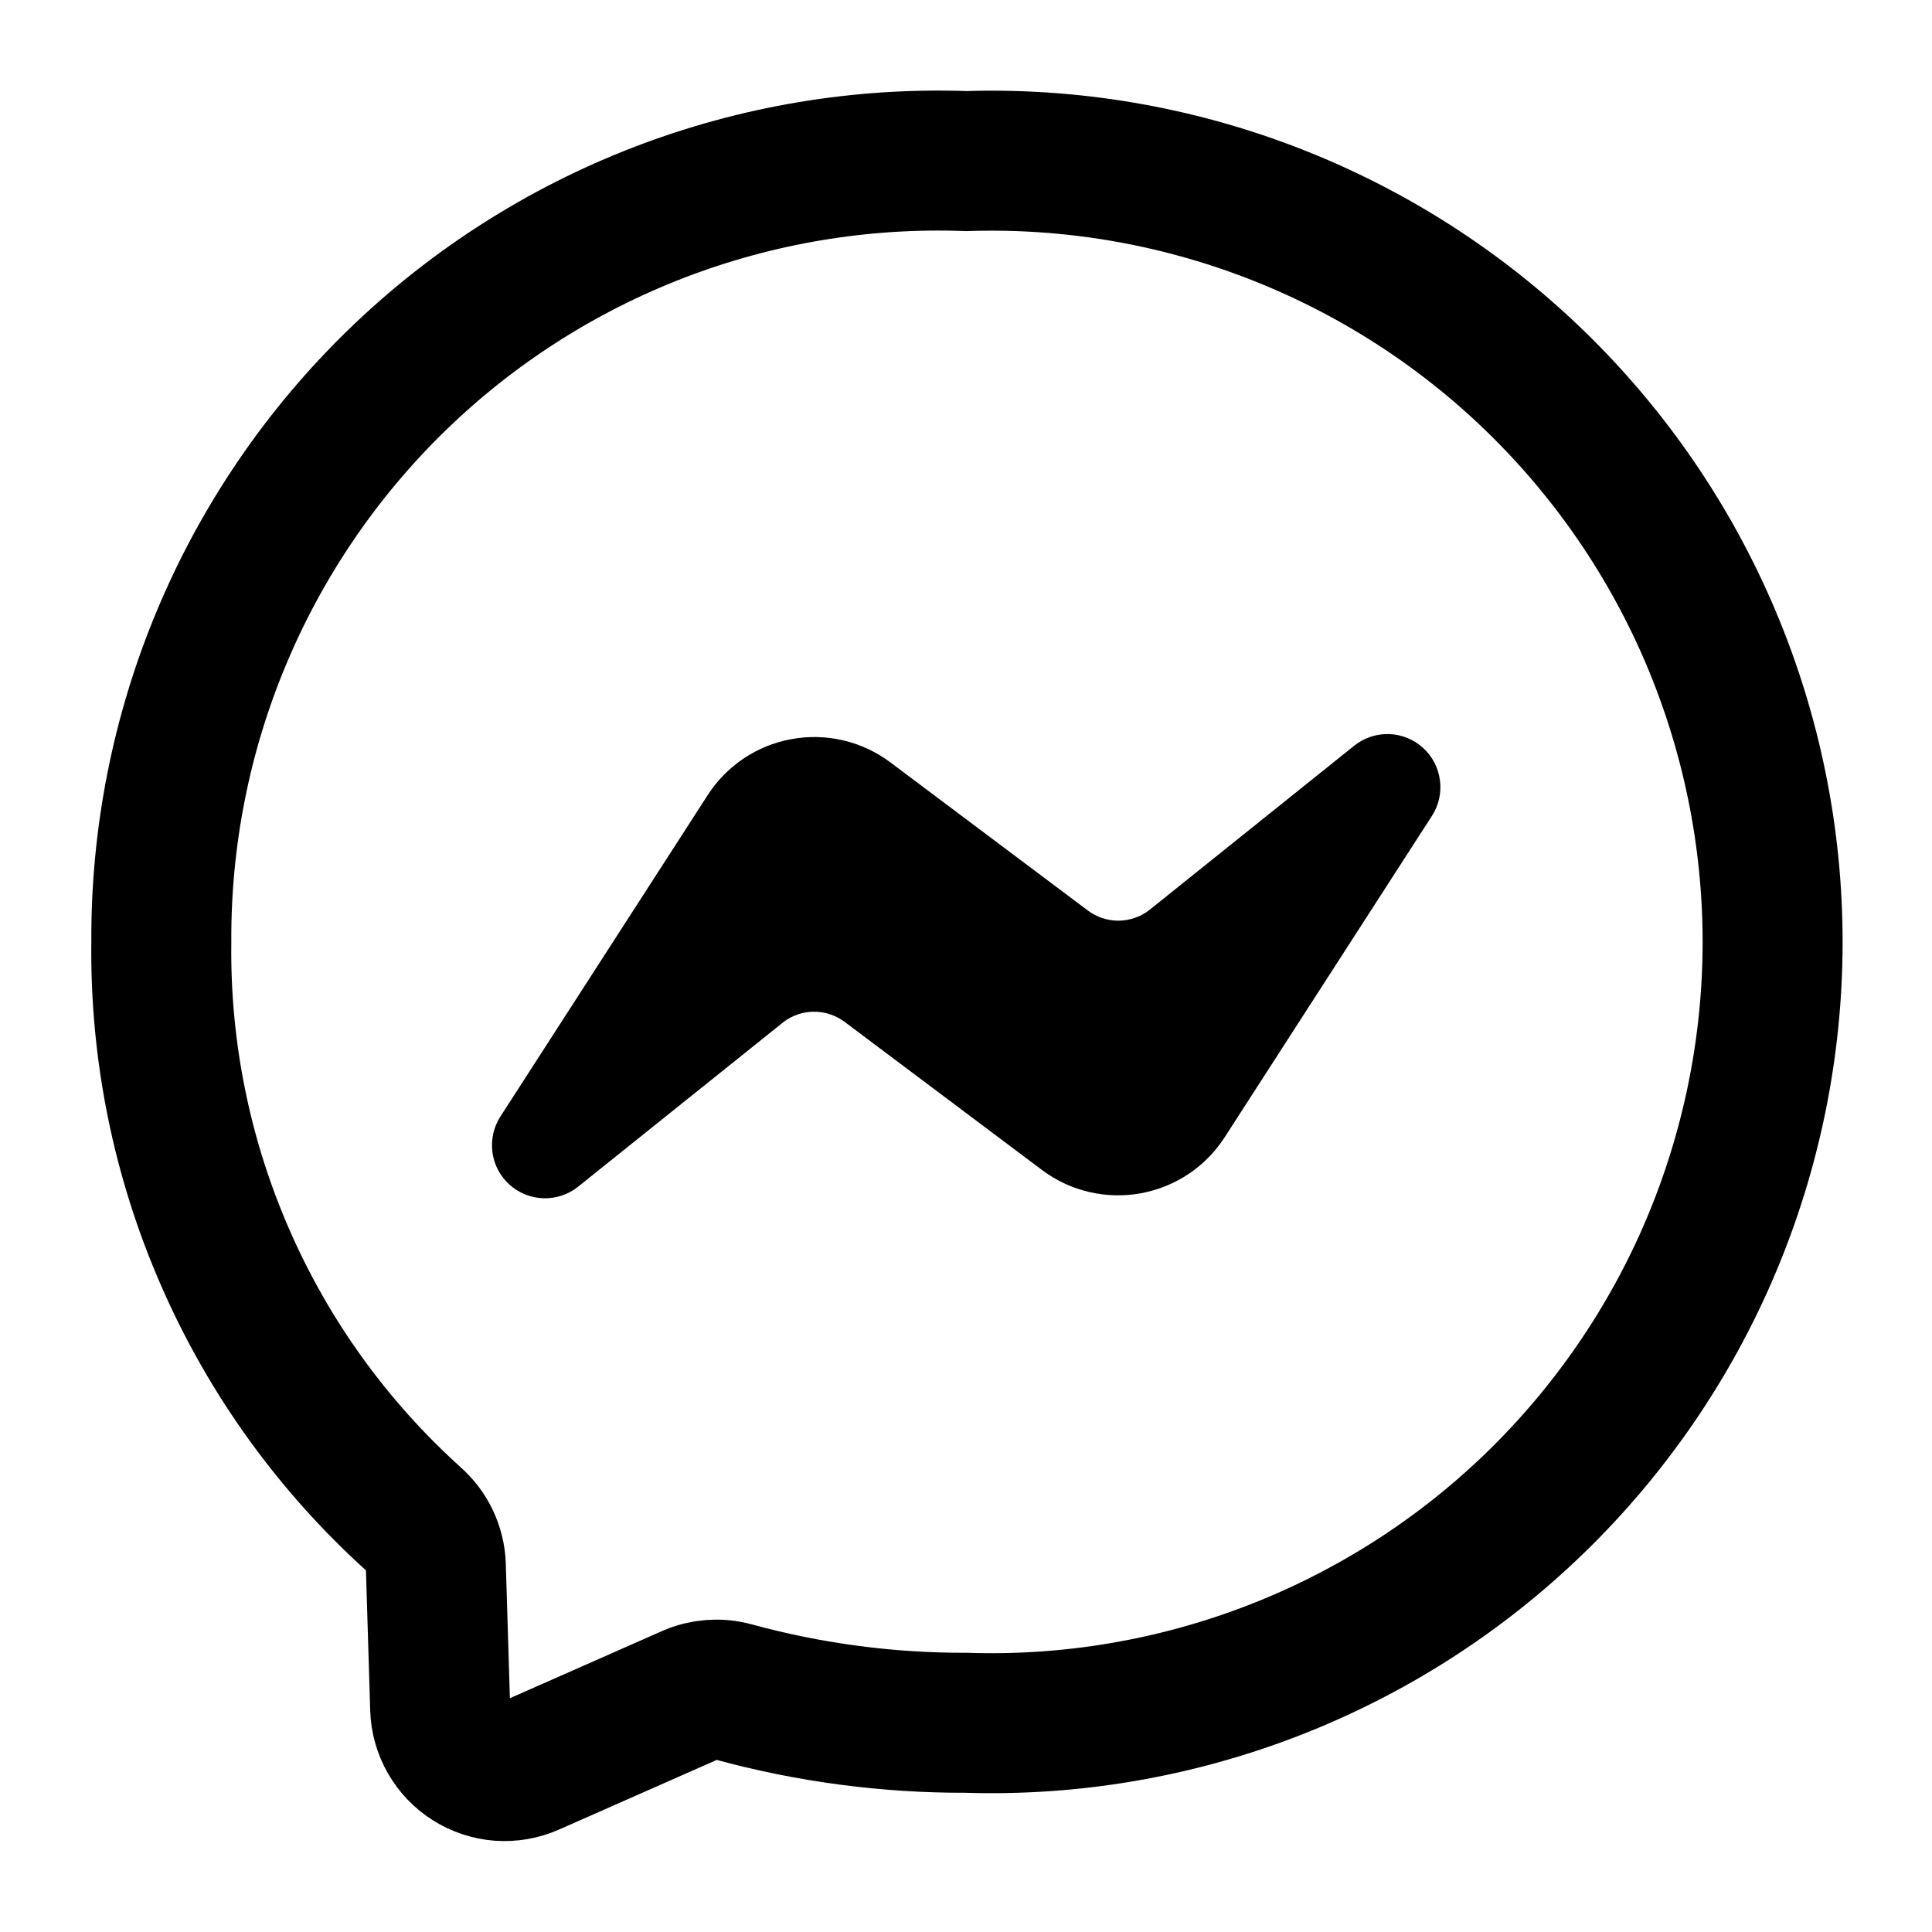
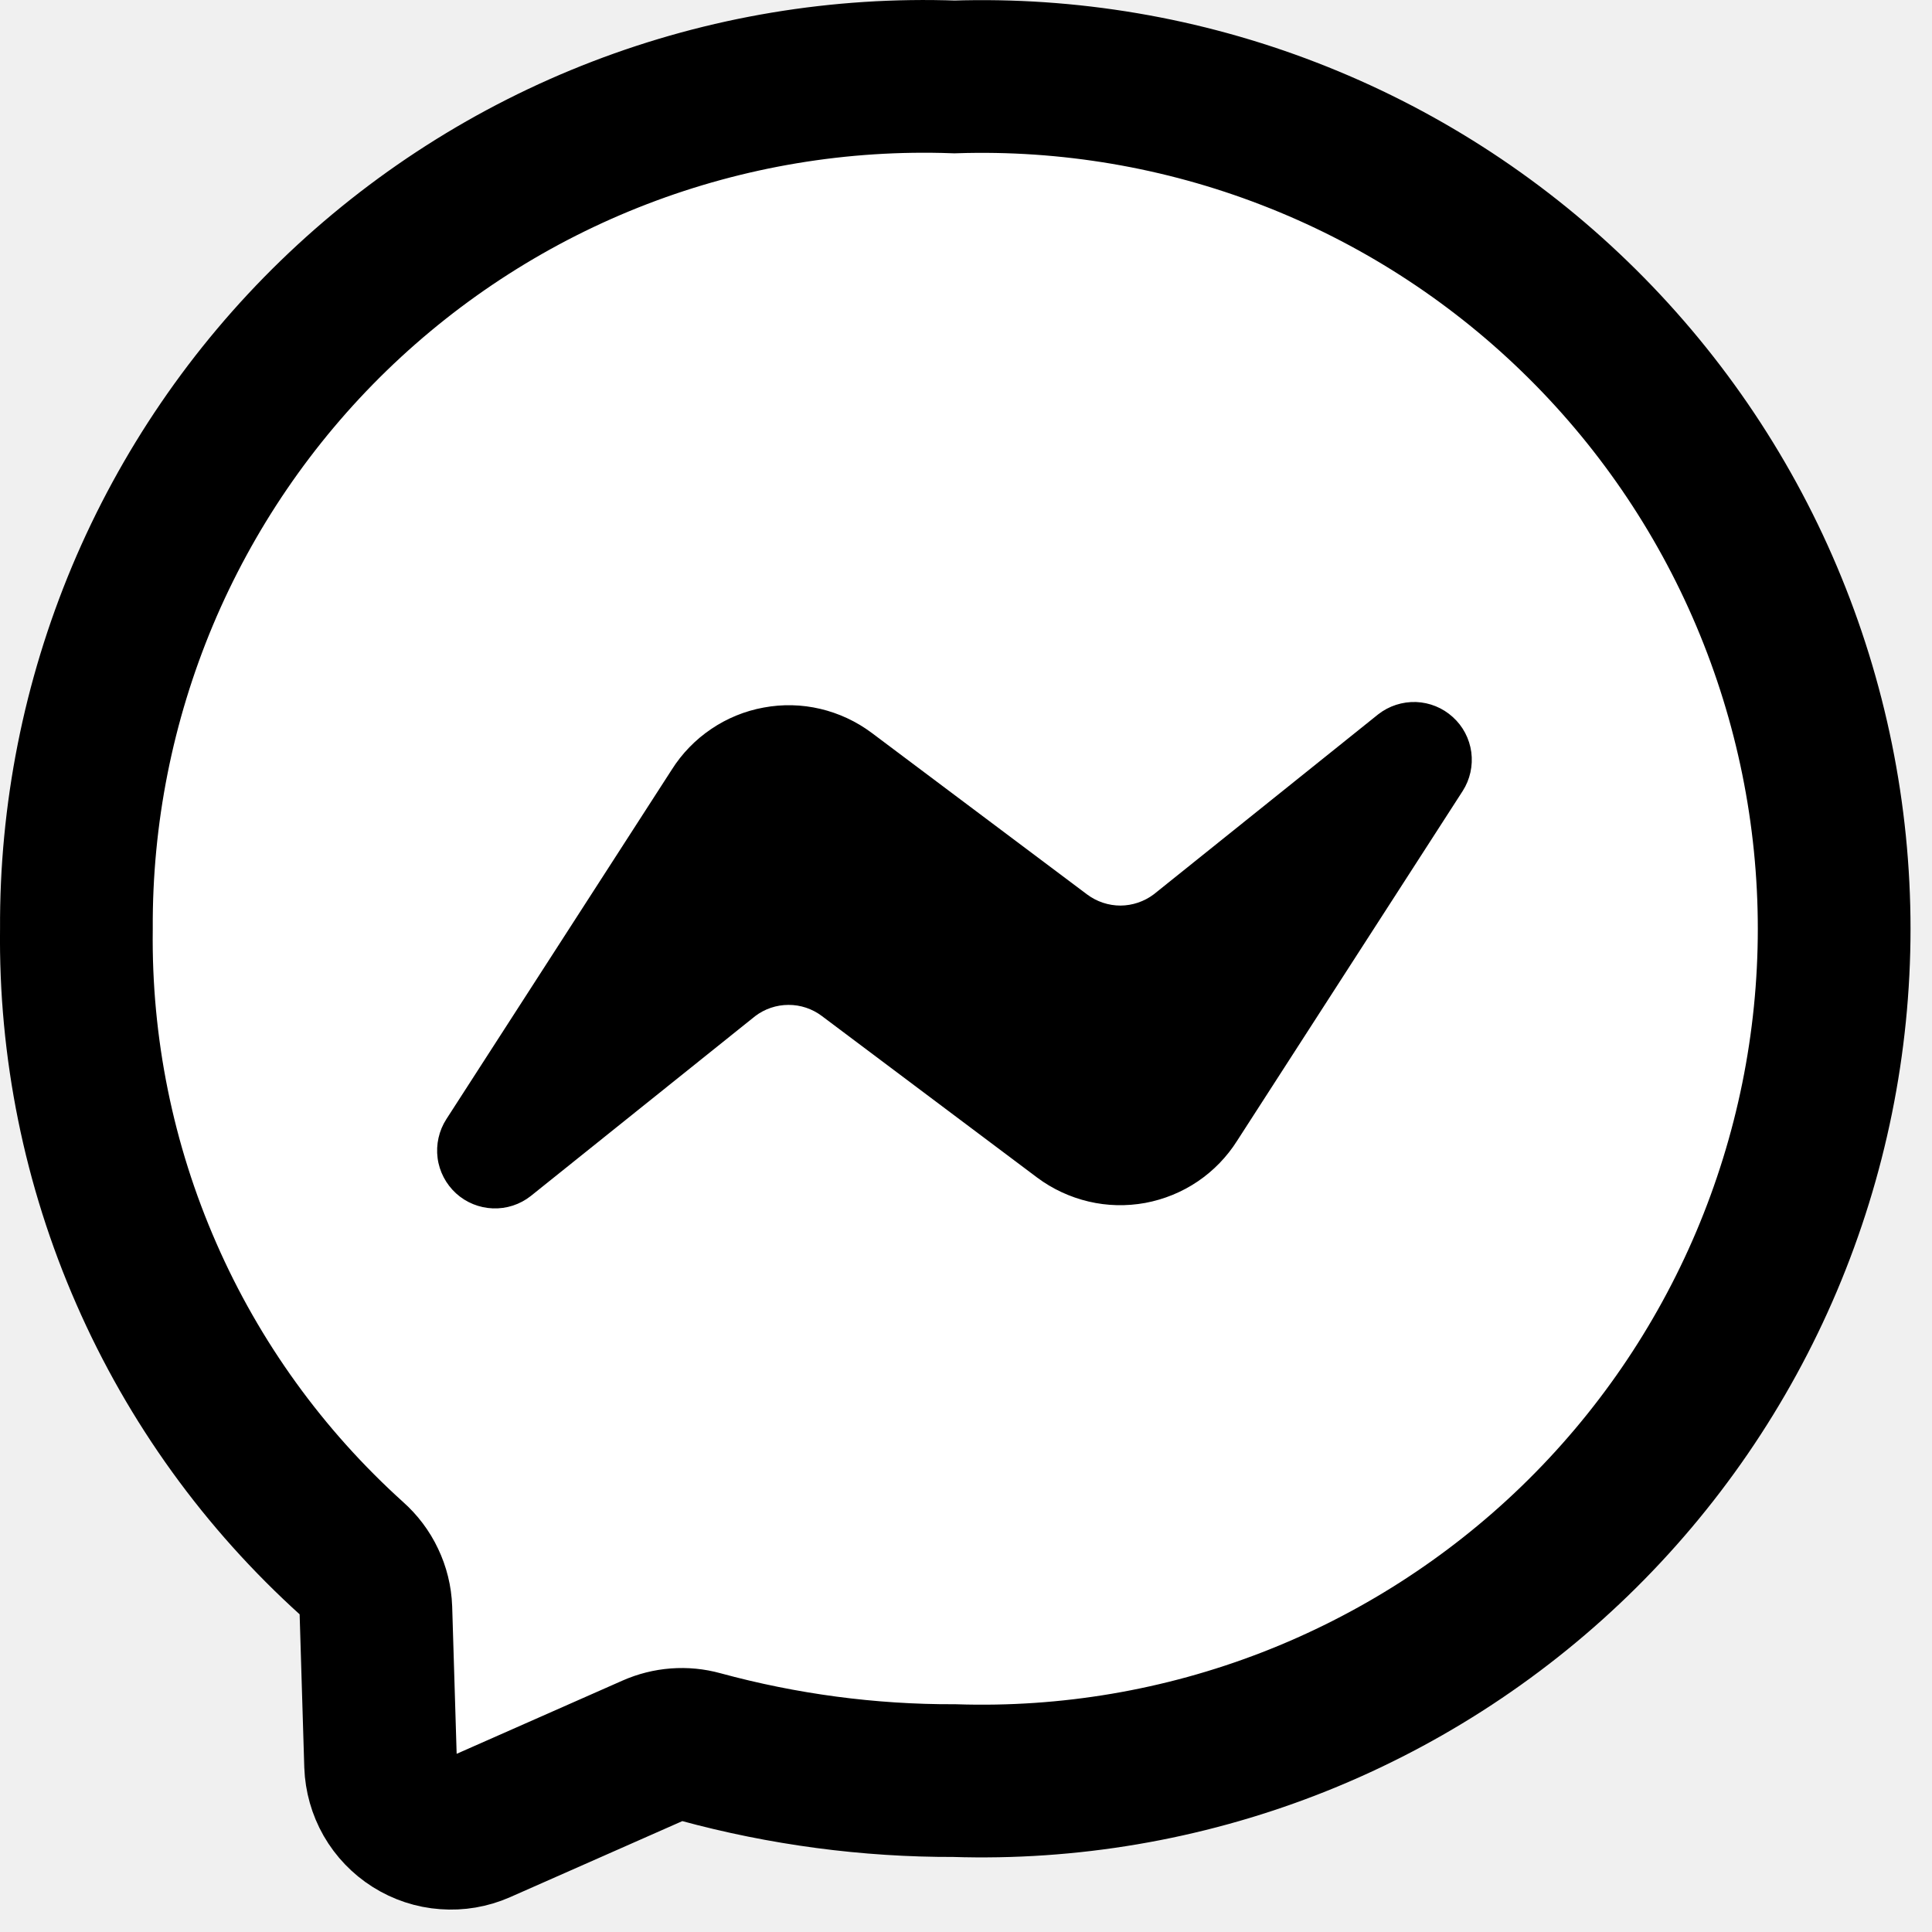
- <svg xmlns="http://www.w3.org/2000/svg" width="24" height="24" viewBox="0 0 24 24" fill="none">
-   <rect width="24" height="24" fill="white" />
-   <path d="M12.003 2.001C13.303 1.959 14.598 2.179 15.812 2.648C17.025 3.117 18.132 3.824 19.066 4.729C20 5.634 20.744 6.718 21.251 7.915C21.758 9.113 22.02 10.4 22.02 11.701C22.02 13.002 21.758 14.289 21.251 15.487C20.744 16.684 20 17.768 19.066 18.673C18.132 19.578 17.025 20.285 15.812 20.754C14.598 21.223 13.303 21.443 12.003 21.401C11.025 21.404 10.052 21.275 9.108 21.017C8.931 20.969 8.743 20.983 8.575 21.057L6.591 21.933C6.471 21.986 6.34 22.008 6.209 21.999C6.079 21.989 5.952 21.947 5.842 21.877C5.731 21.808 5.639 21.711 5.574 21.598C5.509 21.484 5.472 21.356 5.468 21.225L5.414 19.445C5.41 19.337 5.383 19.231 5.337 19.133C5.291 19.035 5.225 18.948 5.144 18.876C4.14 17.972 3.341 16.865 2.8 15.627C2.258 14.39 1.987 13.052 2.004 11.701C1.997 10.4 2.252 9.11 2.756 7.91C3.26 6.71 4.001 5.624 4.935 4.718C5.869 3.812 6.977 3.104 8.192 2.637C9.407 2.17 10.703 1.954 12.003 2.001Z" fill="white" stroke="black" stroke-width="1.739" stroke-miterlimit="10" />
-   <path fill-rule="evenodd" clip-rule="evenodd" d="M17.79 10.132C17.874 10.001 17.908 9.844 17.887 9.69C17.867 9.536 17.792 9.394 17.677 9.29C17.562 9.185 17.414 9.125 17.258 9.119C17.103 9.114 16.951 9.163 16.828 9.259L14.272 11.309C14.163 11.392 14.03 11.436 13.893 11.437C13.757 11.437 13.623 11.393 13.514 11.311L11.06 9.47C10.886 9.34 10.687 9.247 10.475 9.197C10.263 9.148 10.044 9.142 9.83 9.182C9.616 9.221 9.412 9.304 9.232 9.426C9.052 9.548 8.899 9.706 8.783 9.89L6.216 13.87C6.132 14.001 6.097 14.158 6.117 14.312C6.137 14.467 6.211 14.609 6.327 14.714C6.442 14.819 6.59 14.879 6.746 14.885C6.902 14.891 7.055 14.841 7.177 14.745L9.733 12.696C9.842 12.613 9.975 12.568 10.112 12.568C10.249 12.568 10.383 12.612 10.492 12.694L12.944 14.534C13.118 14.665 13.318 14.758 13.529 14.807C13.741 14.857 13.961 14.862 14.175 14.823C14.389 14.783 14.593 14.7 14.773 14.578C14.953 14.456 15.106 14.298 15.222 14.114L17.79 10.132Z" fill="black" />
+ <svg xmlns="http://www.w3.org/2000/svg" width="22" height="22" viewBox="0 0 22 22" fill="none">
+   <path d="M10.869 0.876C12.169 0.834 13.465 1.054 14.678 1.523C15.891 1.991 16.998 2.699 17.932 3.604C18.867 4.509 19.61 5.592 20.117 6.79C20.624 7.988 20.886 9.275 20.886 10.576C20.886 11.877 20.624 13.164 20.117 14.362C19.61 15.559 18.867 16.643 17.932 17.548C16.998 18.452 15.891 19.16 14.678 19.629C13.465 20.098 12.169 20.318 10.869 20.276C9.892 20.279 8.918 20.149 7.974 19.892C7.797 19.843 7.609 19.858 7.441 19.932L5.457 20.808C5.337 20.861 5.206 20.883 5.076 20.873C4.945 20.864 4.819 20.822 4.708 20.752C4.597 20.682 4.505 20.586 4.44 20.473C4.375 20.359 4.339 20.231 4.334 20.1L4.28 18.32C4.276 18.212 4.25 18.106 4.203 18.008C4.157 17.91 4.091 17.823 4.01 17.751C3.007 16.847 2.207 15.74 1.666 14.502C1.124 13.265 0.853 11.926 0.87 10.576C0.863 9.274 1.119 7.985 1.622 6.785C2.126 5.585 2.867 4.499 3.801 3.593C4.736 2.687 5.843 1.979 7.058 1.512C8.273 1.045 9.569 0.829 10.869 0.876Z" fill="white" stroke="black" stroke-width="1.739" stroke-miterlimit="10" />
+   <path fill-rule="evenodd" clip-rule="evenodd" d="M16.656 9.007C16.74 8.876 16.774 8.719 16.754 8.565C16.733 8.411 16.659 8.269 16.543 8.165C16.428 8.06 16.28 8 16.125 7.994C15.969 7.989 15.817 8.038 15.694 8.134L13.138 10.184C13.029 10.266 12.896 10.311 12.76 10.312C12.623 10.312 12.49 10.268 12.38 10.186L9.926 8.345C9.752 8.215 9.553 8.122 9.341 8.072C9.13 8.022 8.91 8.017 8.696 8.057C8.482 8.096 8.279 8.179 8.099 8.301C7.918 8.423 7.765 8.581 7.649 8.765L5.082 12.745C4.998 12.876 4.963 13.033 4.983 13.187C5.003 13.341 5.078 13.484 5.193 13.589C5.308 13.694 5.457 13.754 5.612 13.76C5.768 13.766 5.921 13.716 6.043 13.62L8.599 11.571C8.708 11.488 8.842 11.443 8.978 11.443C9.115 11.442 9.249 11.487 9.358 11.569L11.81 13.409C11.984 13.539 12.184 13.632 12.396 13.682C12.607 13.732 12.827 13.737 13.041 13.698C13.255 13.658 13.459 13.575 13.639 13.453C13.819 13.331 13.972 13.173 14.088 12.989L16.656 9.007Z" fill="black" />
</svg>
